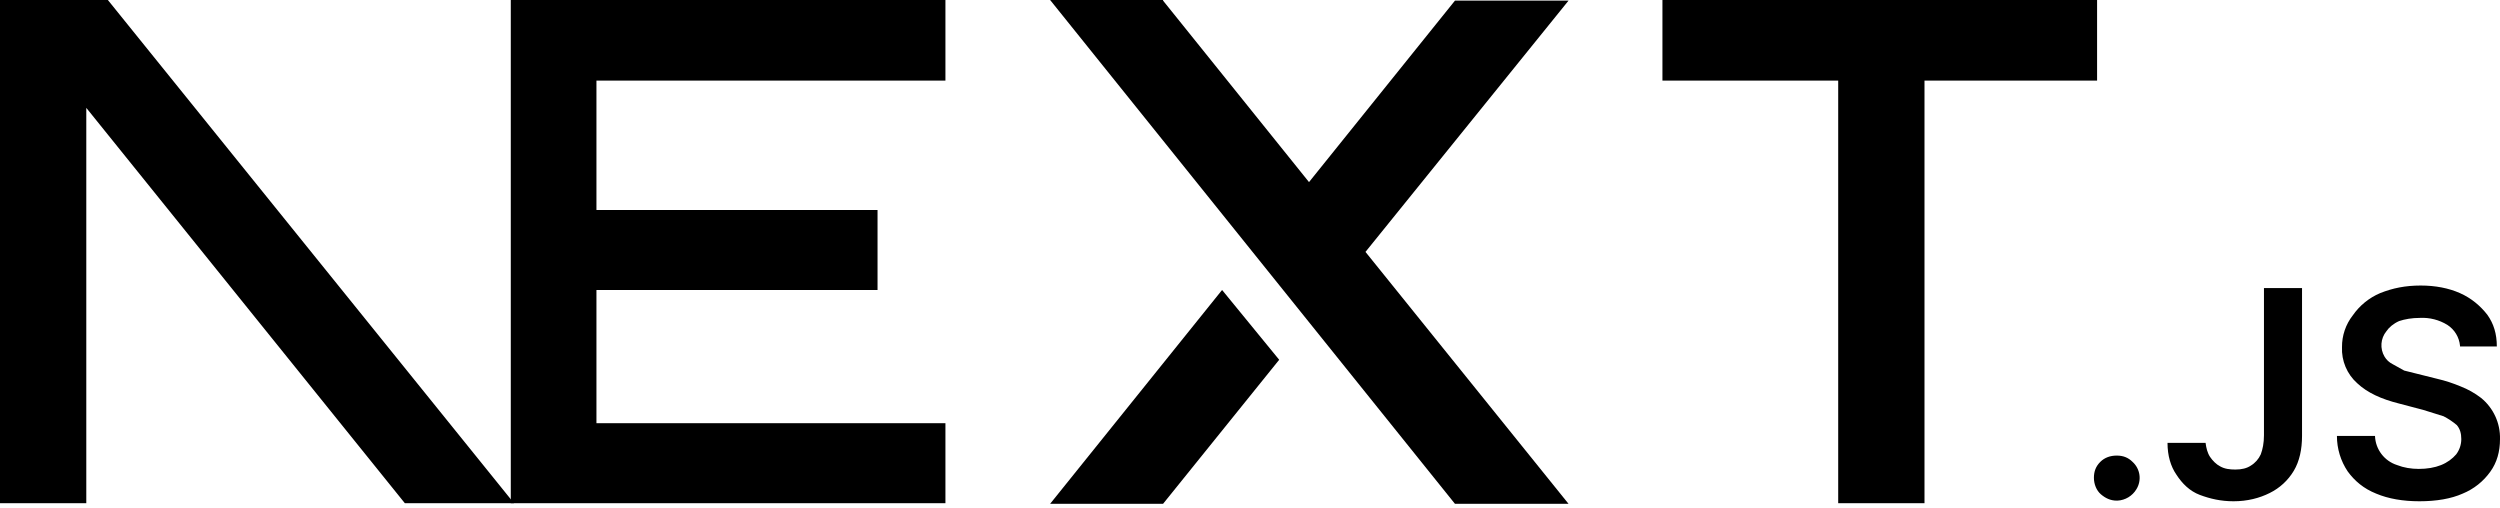
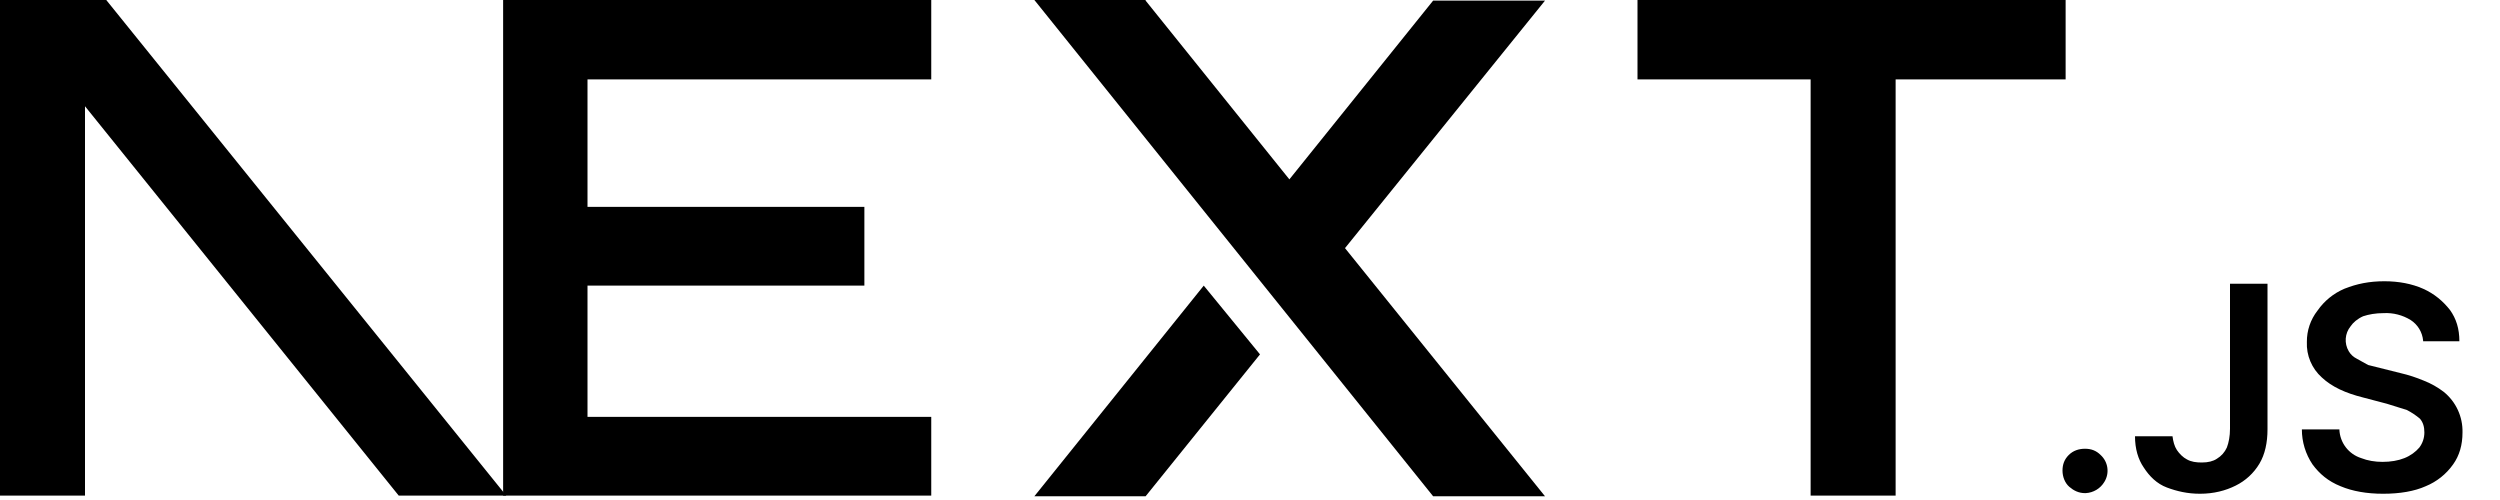
- <svg xmlns="http://www.w3.org/2000/svg" fill="none" viewBox="0 0 394 80">
+ <svg xmlns="http://www.w3.org/2000/svg" fill="none" viewBox="0 0 400 80">
  <path fill="#000" d="M262 0h68.5v12.7h-27.2v66.6h-13.6V12.7H262V0ZM149 0v12.7H94v20.4h44.3v12.6H94v21h55v12.6H80.5V0h68.7zm34.3 0h-17.8l63.8 79.4h17.9l-32-39.7 32-39.6h-17.9l-23 28.6-23-28.6zm18.3 56.7-9-11-27.1 33.7h17.8l18.3-22.7z" />
  <path fill="#000" d="M81 79.3 17 0H0v79.3h13.6V17l50.2 62.3H81Zm252.6-.4c-1 0-1.8-.4-2.5-1s-1.1-1.6-1.1-2.6.3-1.8 1-2.5 1.6-1 2.6-1 1.8.3 2.5 1a3.4 3.4 0 0 1 .6 4.3 3.7 3.7 0 0 1-3 1.8zm23.2-33.5h6v23.3c0 2.1-.4 4-1.3 5.5a9.1 9.1 0 0 1-3.8 3.5c-1.6.8-3.5 1.3-5.7 1.3-2 0-3.7-.4-5.3-1s-2.8-1.8-3.7-3.2c-.9-1.3-1.4-3-1.4-5h6c.1.8.3 1.6.7 2.2s1 1.2 1.6 1.5c.7.4 1.5.5 2.4.5 1 0 1.8-.2 2.4-.6a4 4 0 0 0 1.6-1.8c.3-.8.5-1.8.5-3V45.5zm30.9 9.1a4.4 4.4 0 0 0-2-3.3 7.5 7.5 0 0 0-4.3-1.1c-1.3 0-2.4.2-3.3.5-.9.4-1.6 1-2 1.6a3.5 3.5 0 0 0-.3 4c.3.5.7.9 1.3 1.2l1.8 1 2 .5 3.2.8c1.3.3 2.5.7 3.7 1.2a13 13 0 0 1 3.2 1.8 8.1 8.1 0 0 1 3 6.5c0 2-.5 3.7-1.5 5.1a10 10 0 0 1-4.4 3.5c-1.8.8-4.1 1.2-6.8 1.2-2.6 0-4.9-.4-6.8-1.2-2-.8-3.4-2-4.5-3.5a10 10 0 0 1-1.7-5.6h6a5 5 0 0 0 3.5 4.6c1 .4 2.2.6 3.4.6 1.3 0 2.5-.2 3.5-.6 1-.4 1.8-1 2.4-1.7a4 4 0 0 0 .8-2.4c0-.9-.2-1.6-.7-2.2a11 11 0 0 0-2.1-1.4l-3.2-1-3.8-1c-2.8-.7-5-1.7-6.6-3.2a7.2 7.2 0 0 1-2.4-5.7 8 8 0 0 1 1.7-5 10 10 0 0 1 4.3-3.5c2-.8 4-1.2 6.4-1.2 2.3 0 4.4.4 6.2 1.2 1.8.8 3.2 2 4.3 3.4 1 1.4 1.5 3 1.5 5h-5.8z" />
</svg>
